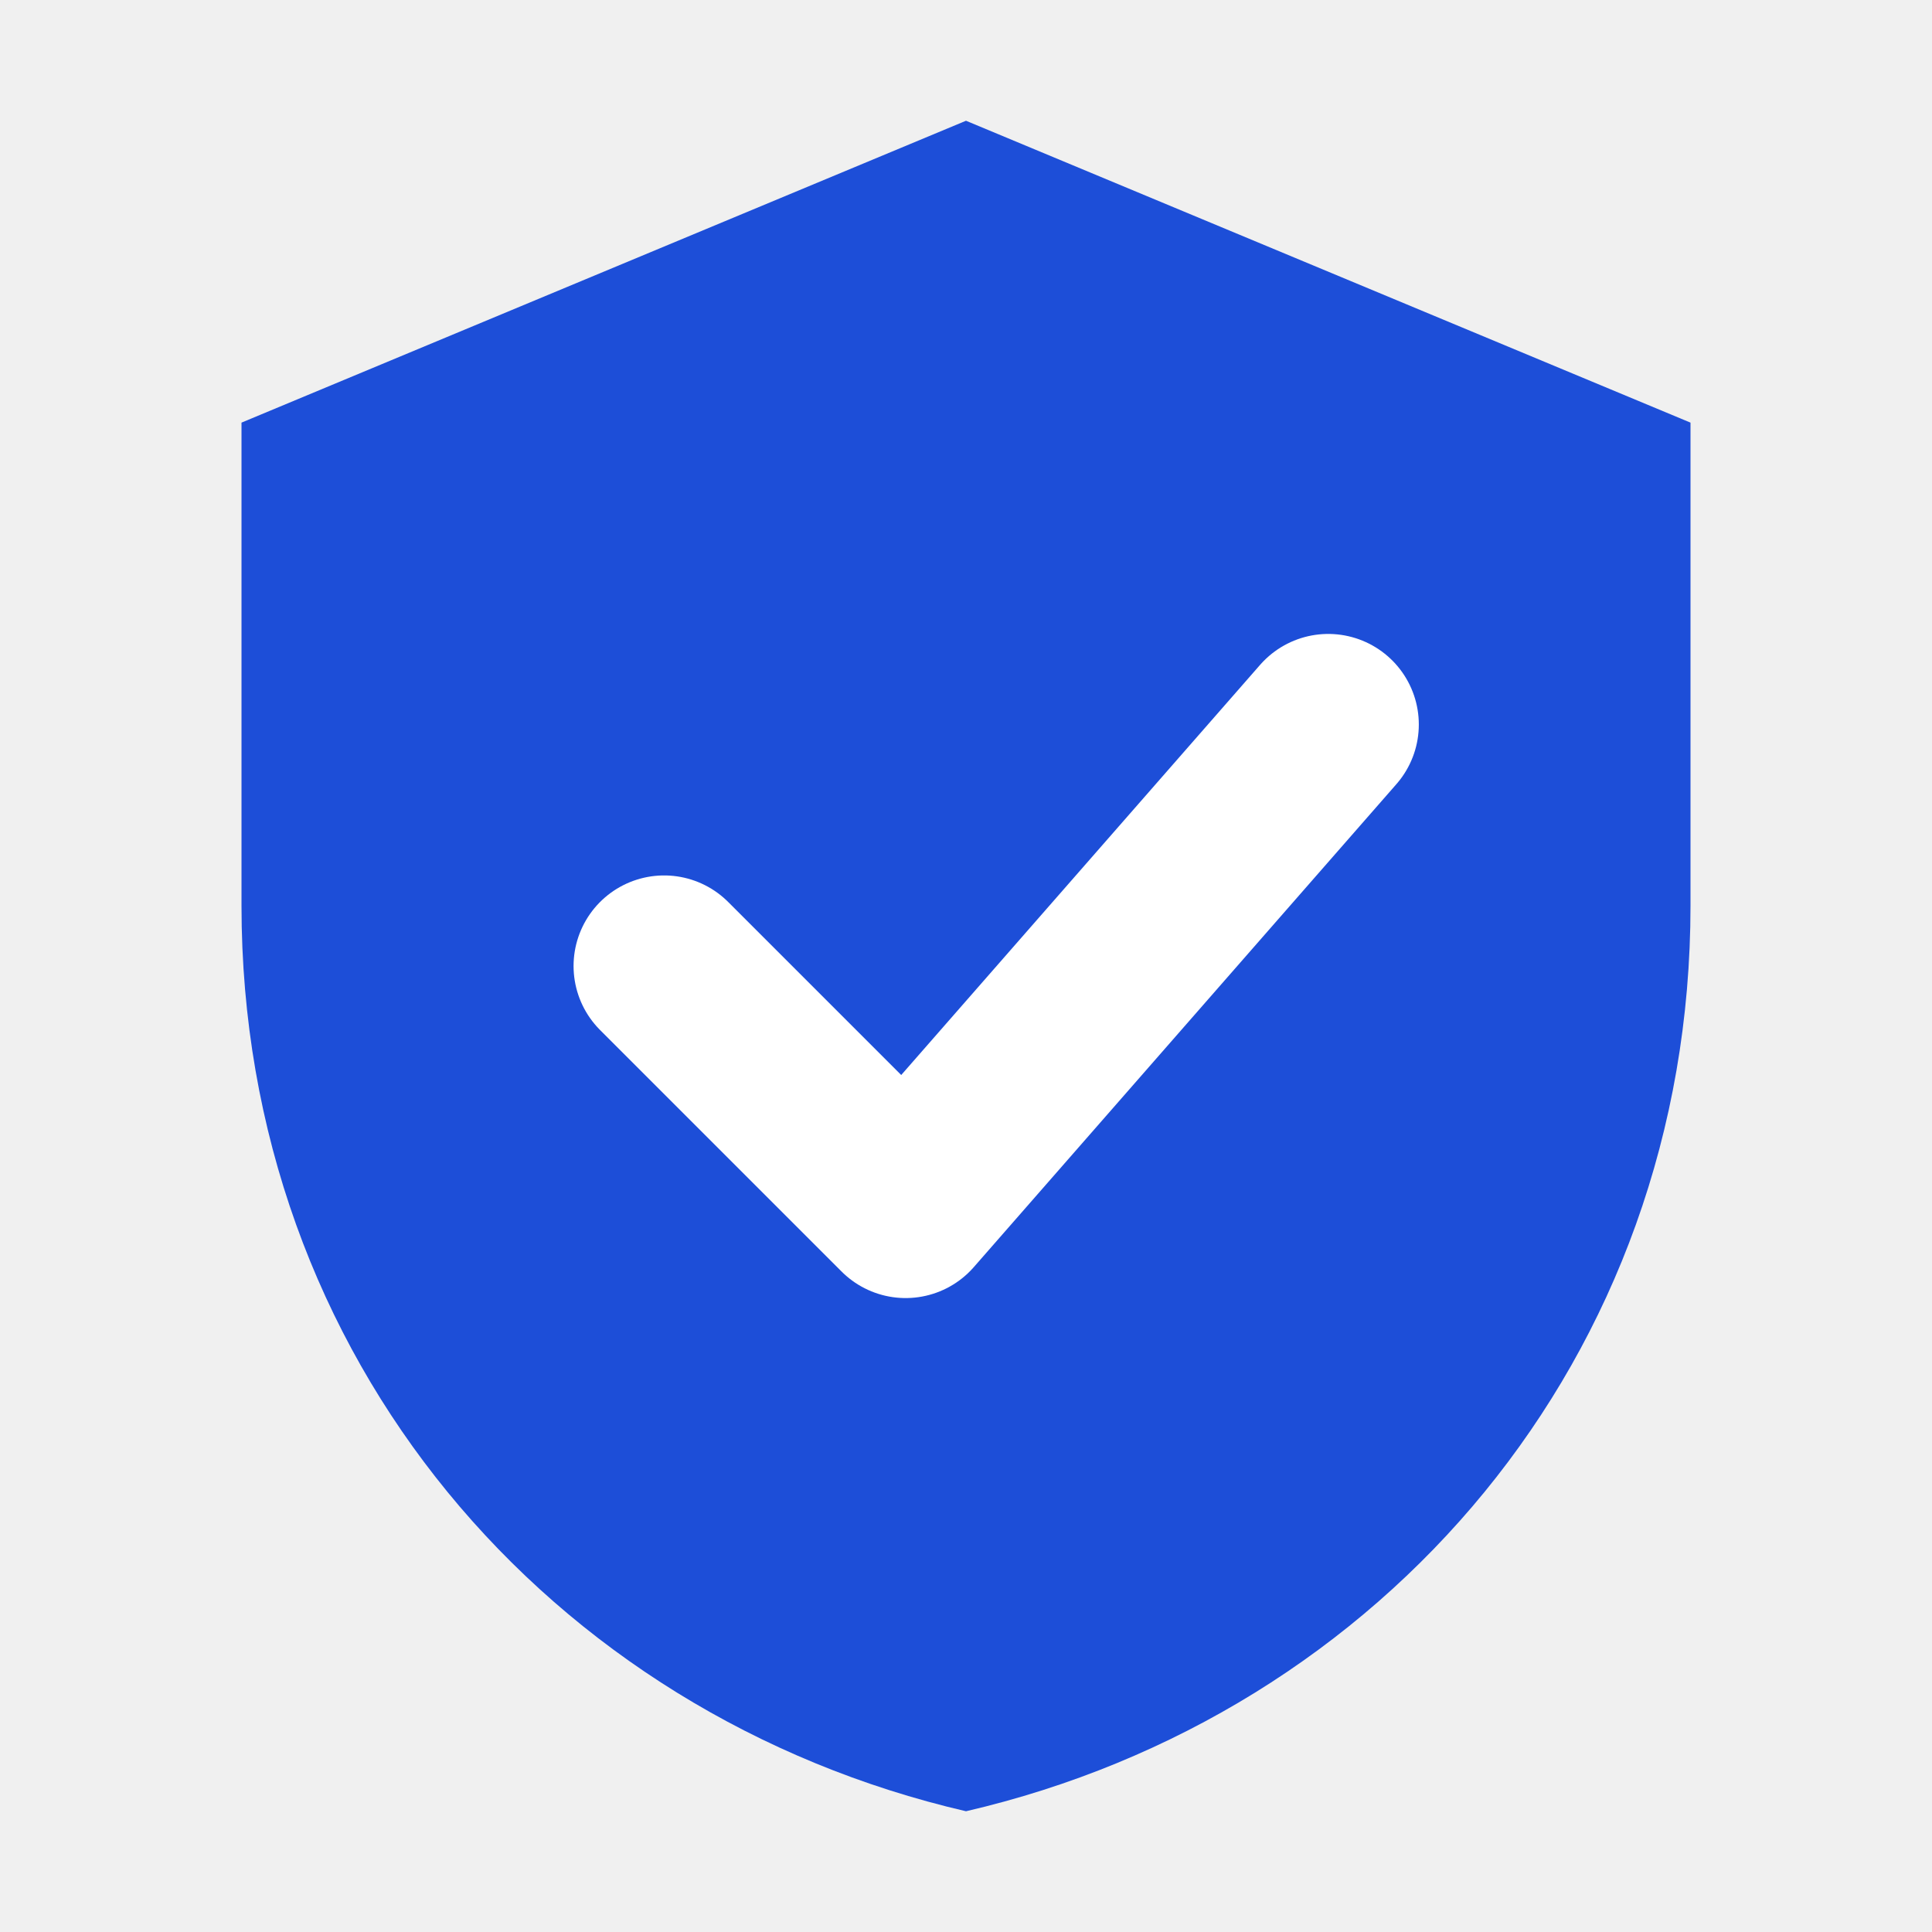
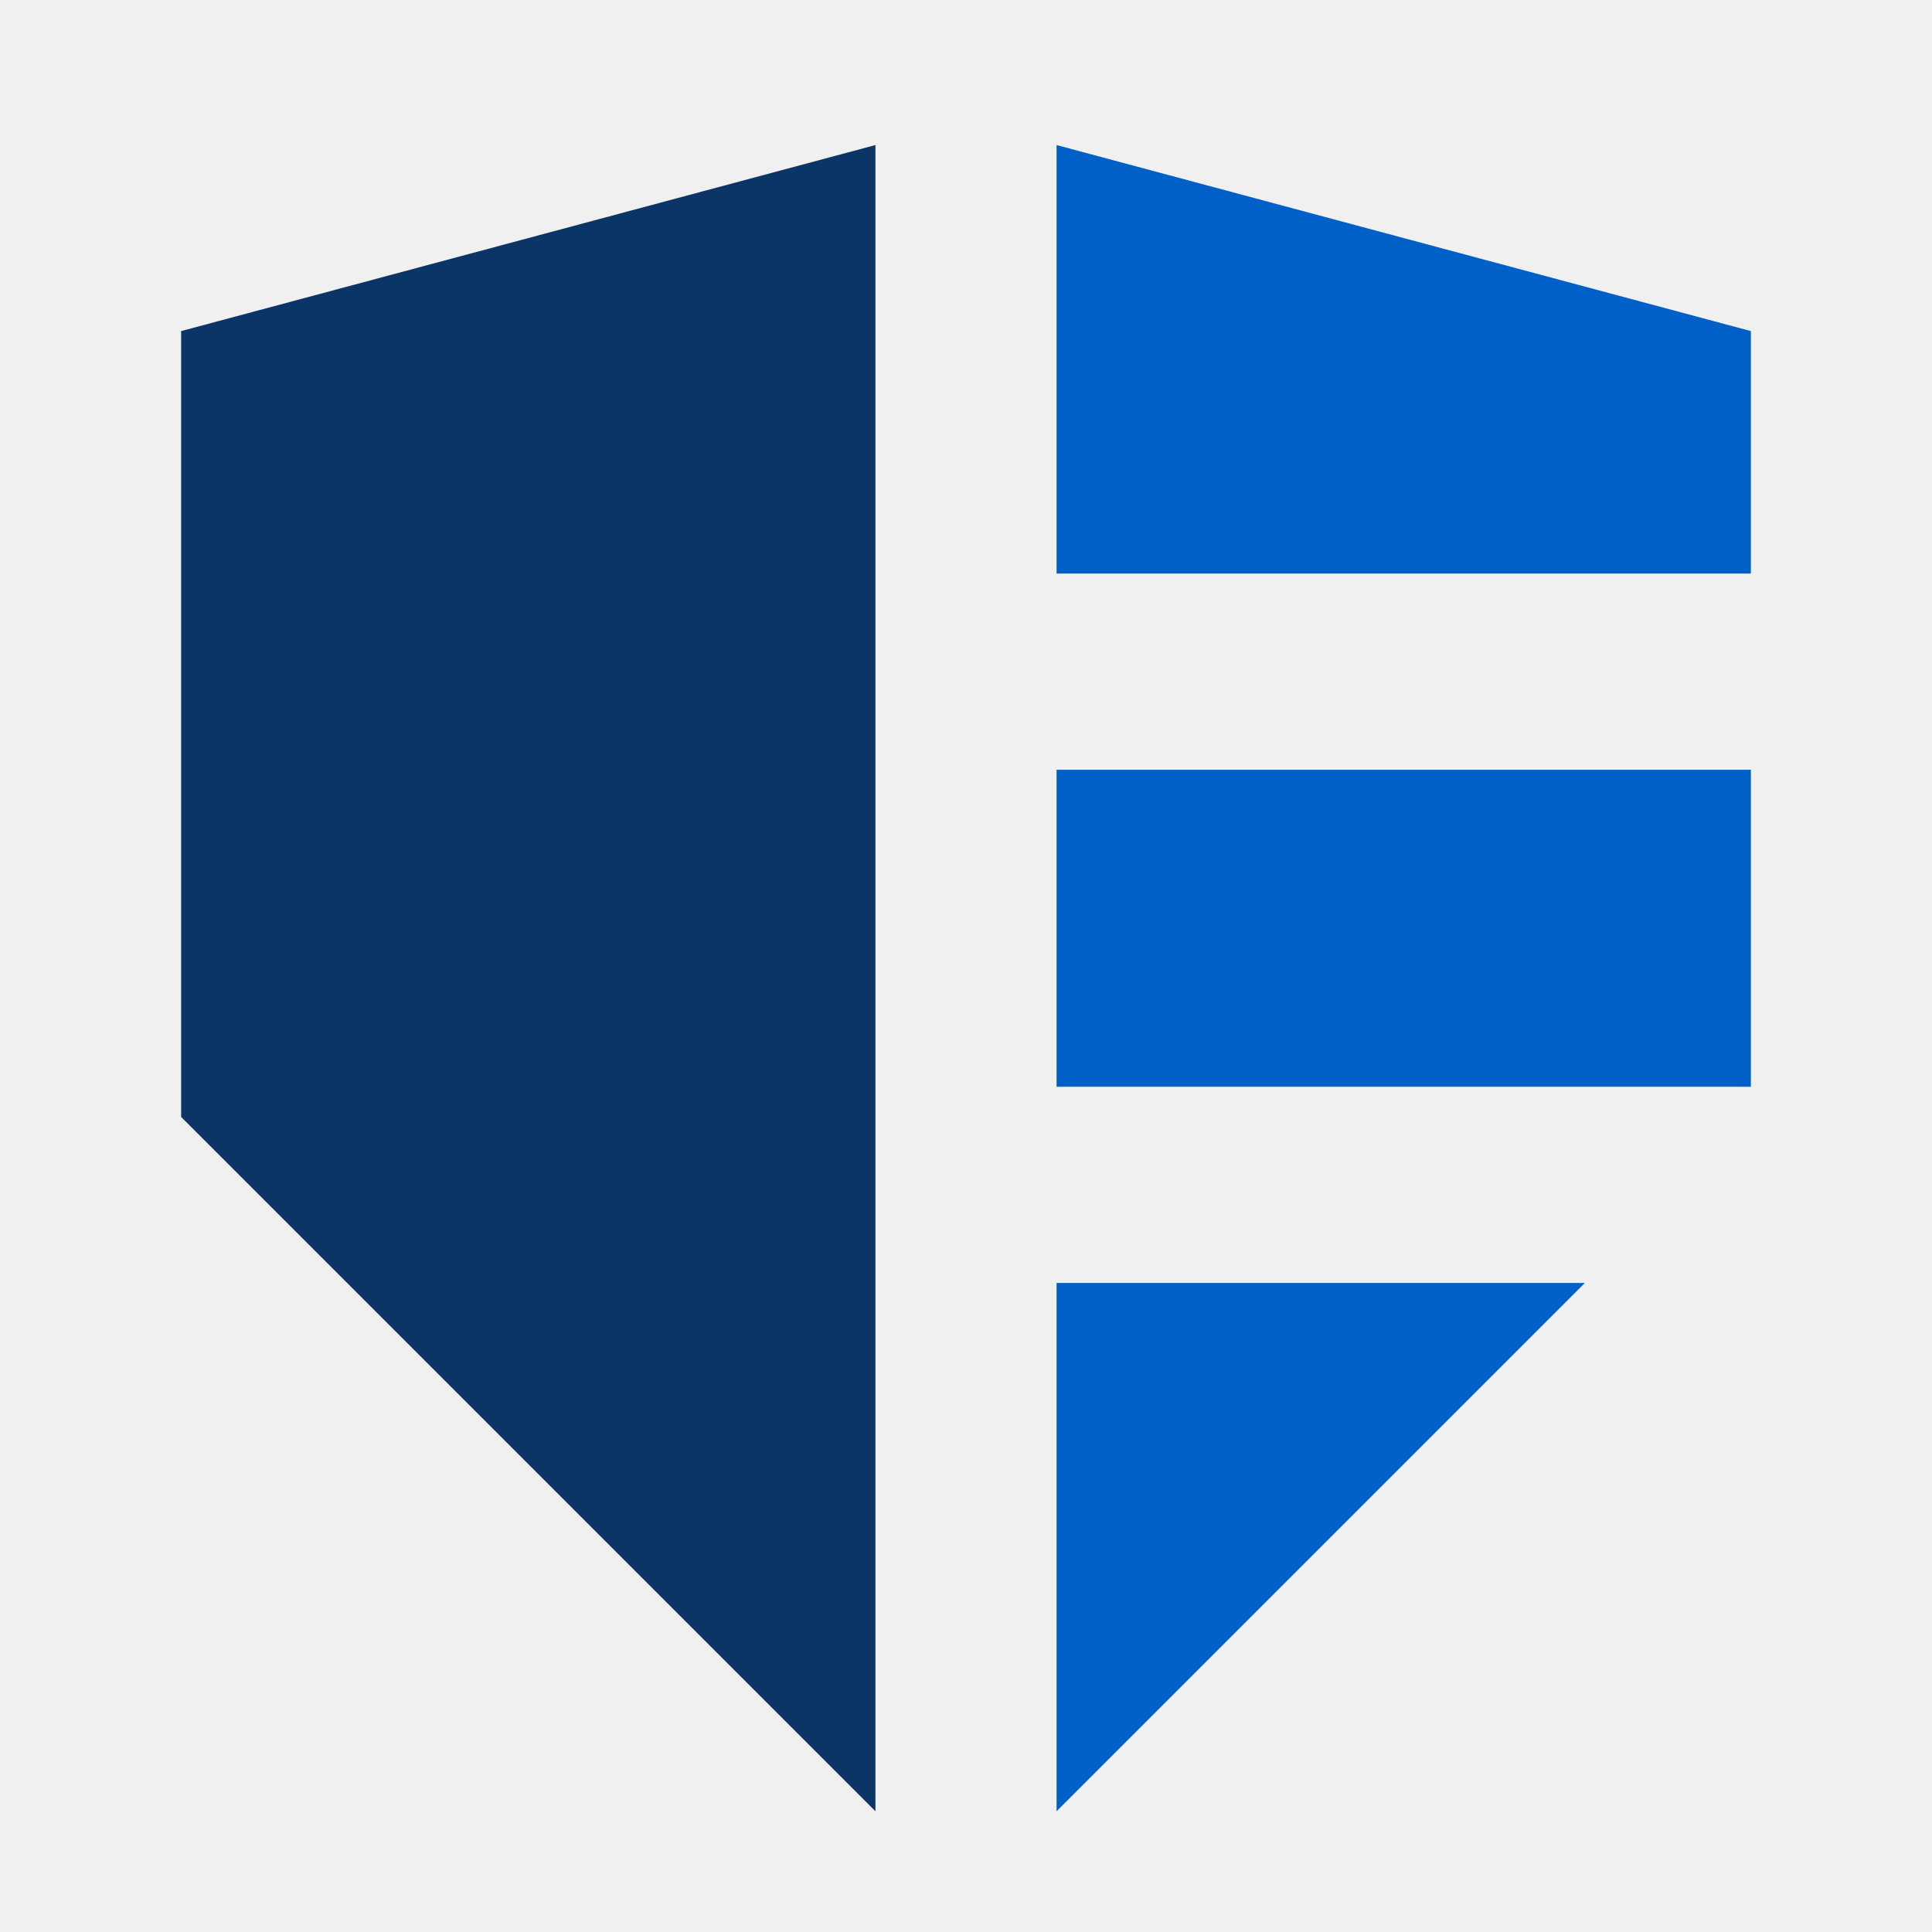
- <svg xmlns="http://www.w3.org/2000/svg" viewBox="0 0 32 32">
-   <path d="M16 2 4 7v8c0 7.5 5.1 13.4 12 15 6.9-1.6 12-7.5 12-15V7z" fill="#1d4ed8" />
-   <path d="m11 16 4 4 7-8" fill="none" stroke="#fff" stroke-width="3" stroke-linecap="round" stroke-linejoin="round" />
+ <svg xmlns="http://www.w3.org/2000/svg" viewBox="0 0 256 256" width="256" height="256" role="img" aria-labelledby="title">
+   <path fill="#0b3566" d="M 116 19.22 L 24 43.87 L 24 148 L 116 240 Z" />
+   <path fill="#0060c7" d="M 140 19.22 L 232 43.87 L 232 76 L 140 76 Z M 140 102 L 232 102 L 232 144 L 140 144 Z M 140 170 L 210 170 L 140 240 Z" />
</svg>
